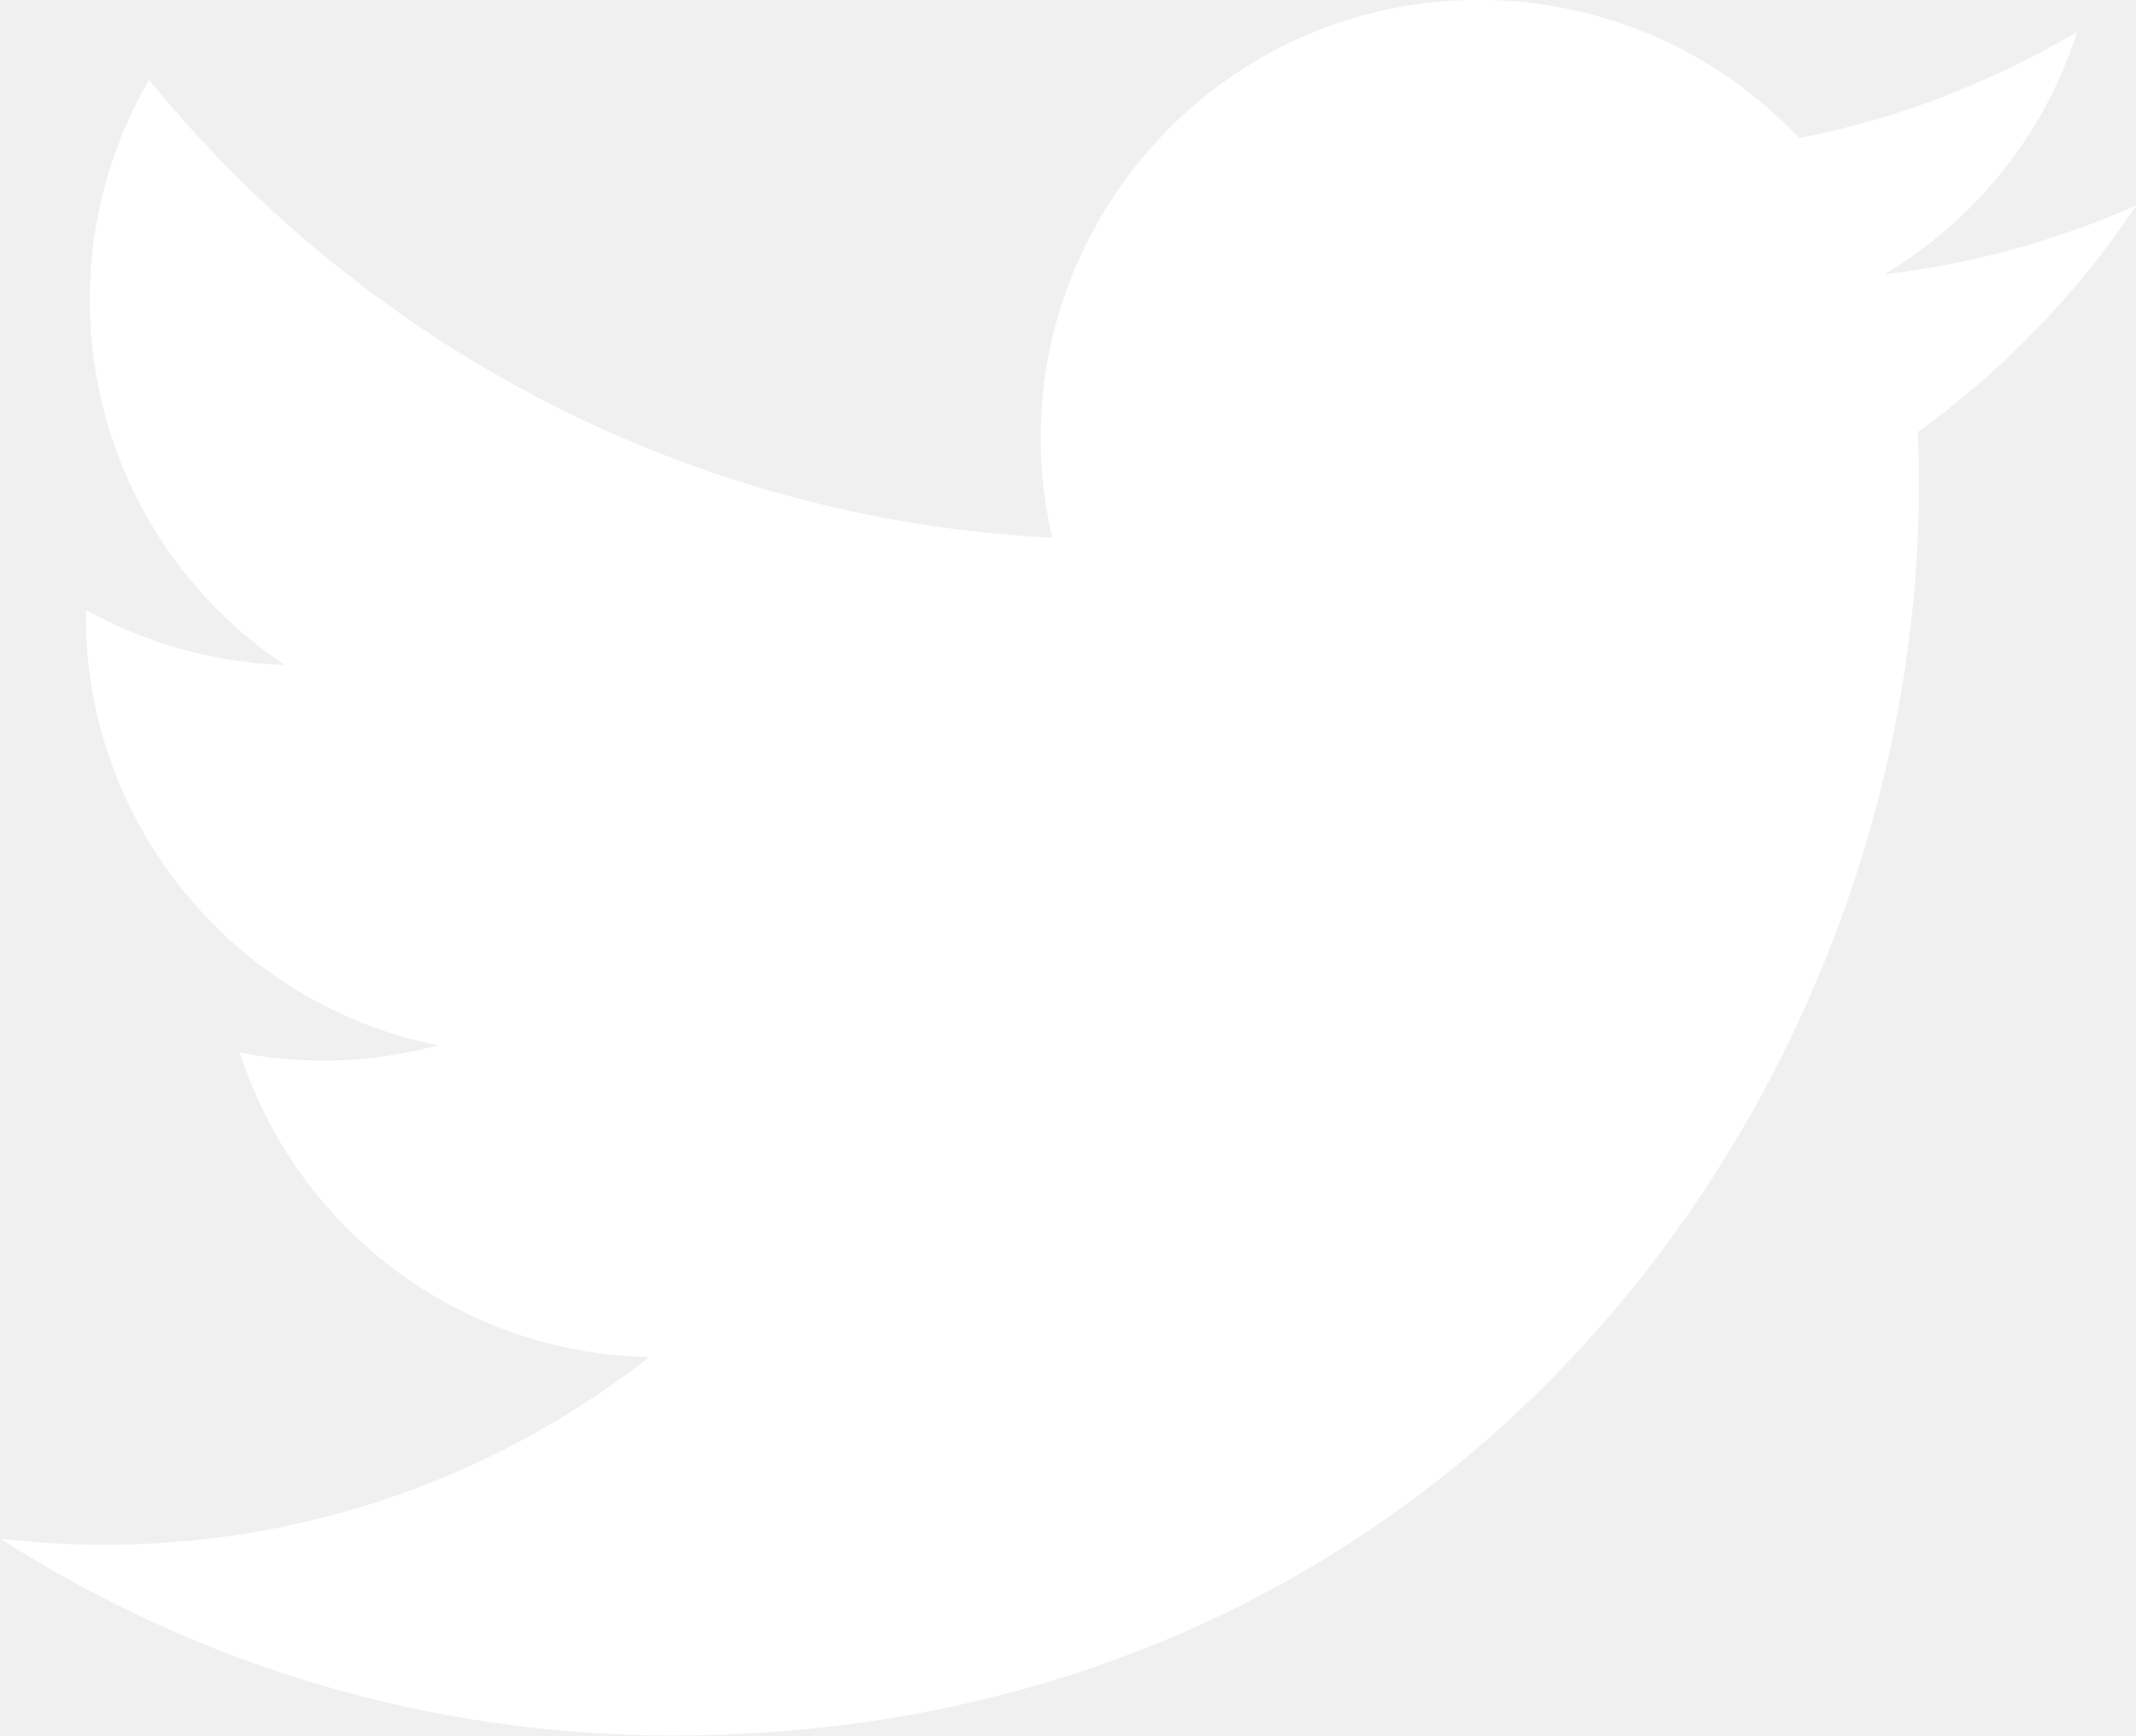
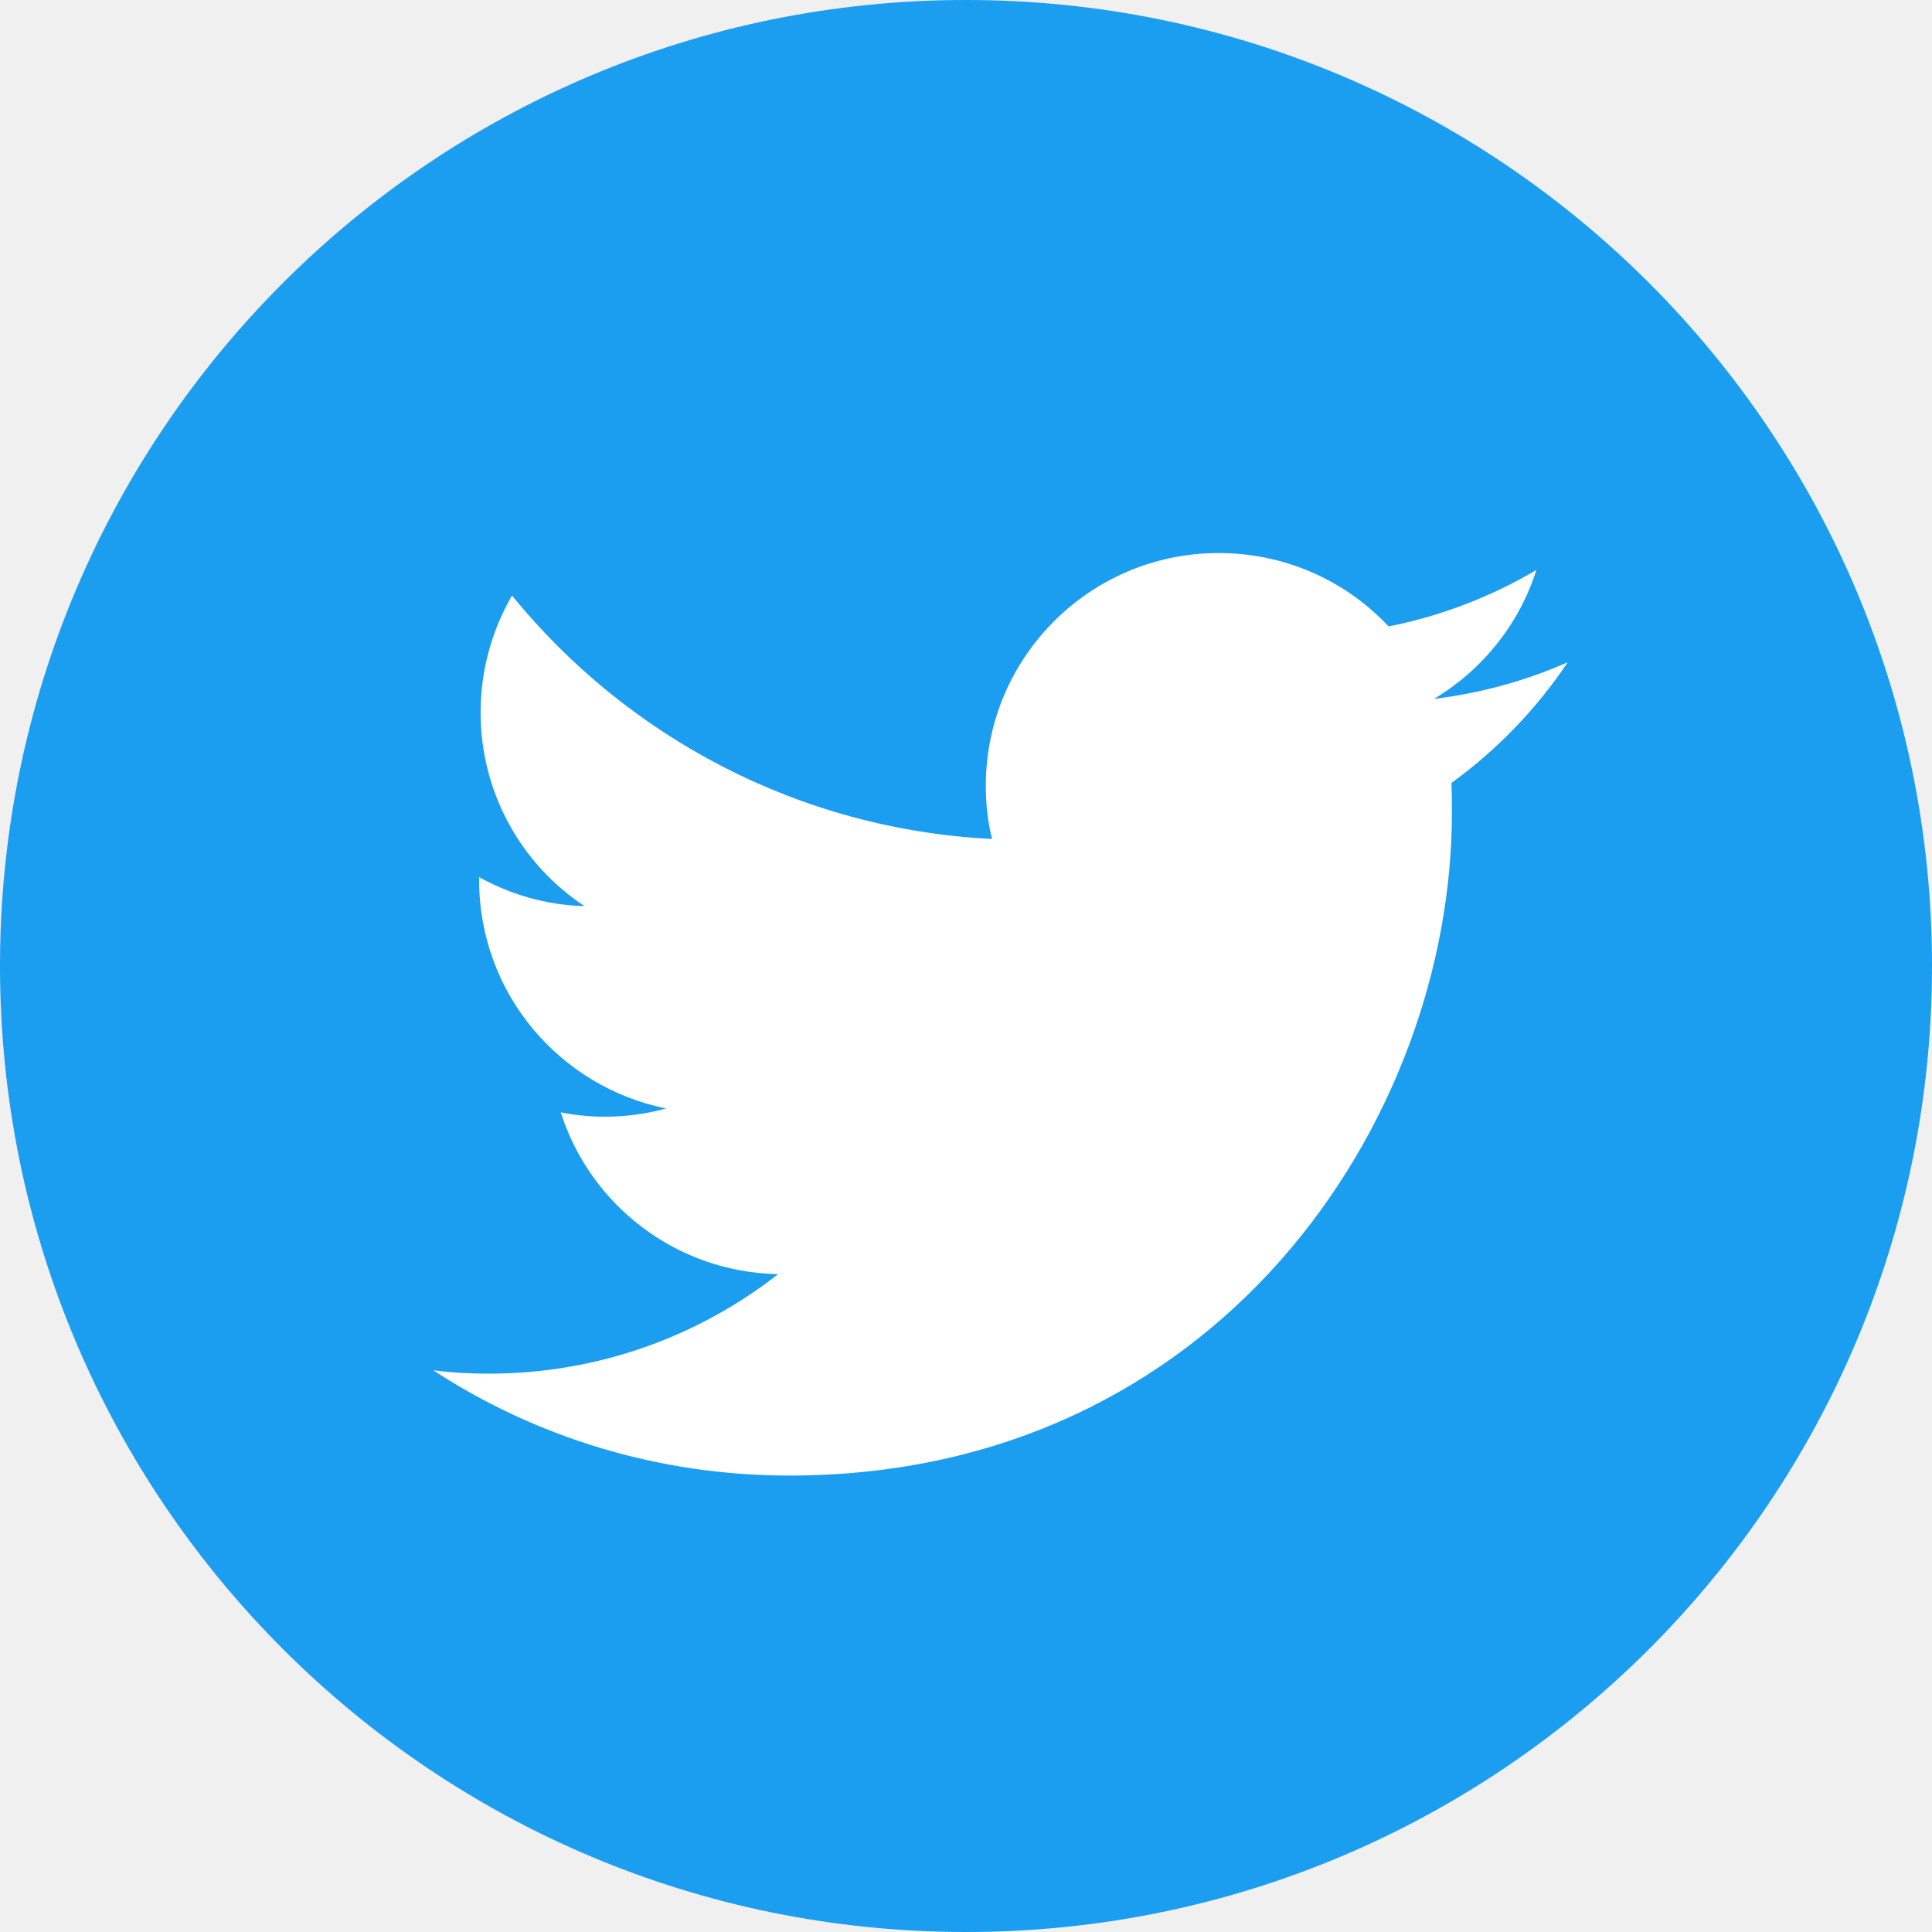
- <svg xmlns="http://www.w3.org/2000/svg" width="6.35mm" height="5.16mm" viewBox="0 0 6.35 5.16" version="1.1" id="svg8">
-   <defs id="defs2" />
-   <g id="layer1" transform="translate(-32.37185,-172.0103)">
-     <path id="path828" d="m 38.722,172.621 c -0.234,0.104 -0.485,0.174 -0.748,0.205 0.269,-0.161 0.476,-0.416 0.573,-0.721 -0.252,0.149 -0.53,0.258 -0.827,0.316 -0.237,-0.253 -0.576,-0.411 -0.951,-0.411 -0.841,0 -1.459,0.785 -1.269,1.599 -1.082,-0.054 -2.042,-0.573 -2.685,-1.361 -0.341,0.586 -0.177,1.351 0.403,1.739 -0.213,-0.007 -0.414,-0.065 -0.59,-0.163 -0.014,0.604 0.418,1.168 1.045,1.294 -0.183,0.05 -0.384,0.061 -0.588,0.022 0.166,0.518 0.647,0.894 1.217,0.905 -0.548,0.429 -1.238,0.621 -1.929,0.54 0.577,0.37 1.262,0.585 1.997,0.585 2.419,0 3.785,-2.043 3.703,-3.875 0.255,-0.184 0.475,-0.413 0.65,-0.674 z" style="fill:#ffffff;fill-opacity:1;stroke:none;stroke-width:0.265" />
+ <svg xmlns="http://www.w3.org/2000/svg" version="1.1" id="Layer_1" x="0px" y="0px" viewBox="0 0 400 400" style="enable-background:new 0 0 400 400;" xml:space="preserve">
+   <style type="text/css">
+ 	.st0{fill:#1B9DF0;}
+ 	.st1{fill:#FFFFFF;}
+ </style>
+   <g id="Dark_Blue">
+     <circle class="st0" cx="200" cy="200" r="200" />
+   </g>
+   <g id="Logo__x2014__FIXED">
+     <path class="st1" d="M163.4,305.5c88.7,0,137.2-73.5,137.2-137.2c0-2.1,0-4.2-0.1-6.2c9.4-6.8,17.6-15.3,24.1-25   c-8.6,3.8-17.9,6.4-27.7,7.6c10-6,17.6-15.4,21.2-26.7c-9.3,5.5-19.6,9.5-30.6,11.7c-8.8-9.4-21.3-15.2-35.2-15.2   c-26.6,0-48.2,21.6-48.2,48.2c0,3.8,0.4,7.5,1.3,11c-40.1-2-75.6-21.2-99.4-50.4c-4.1,7.1-6.5,15.4-6.5,24.2   c0,16.7,8.5,31.5,21.5,40.1c-7.9-0.2-15.3-2.4-21.8-6c0,0.2,0,0.4,0,0.6c0,23.4,16.6,42.8,38.7,47.3c-4,1.1-8.3,1.7-12.7,1.7   c-3.1,0-6.1-0.3-9.1-0.9c6.1,19.2,23.9,33.1,45,33.5c-16.5,12.9-37.3,20.6-59.9,20.6c-3.9,0-7.7-0.2-11.5-0.7   C110.8,297.5,136.2,305.5,163.4,305.5" />
  </g>
</svg>
